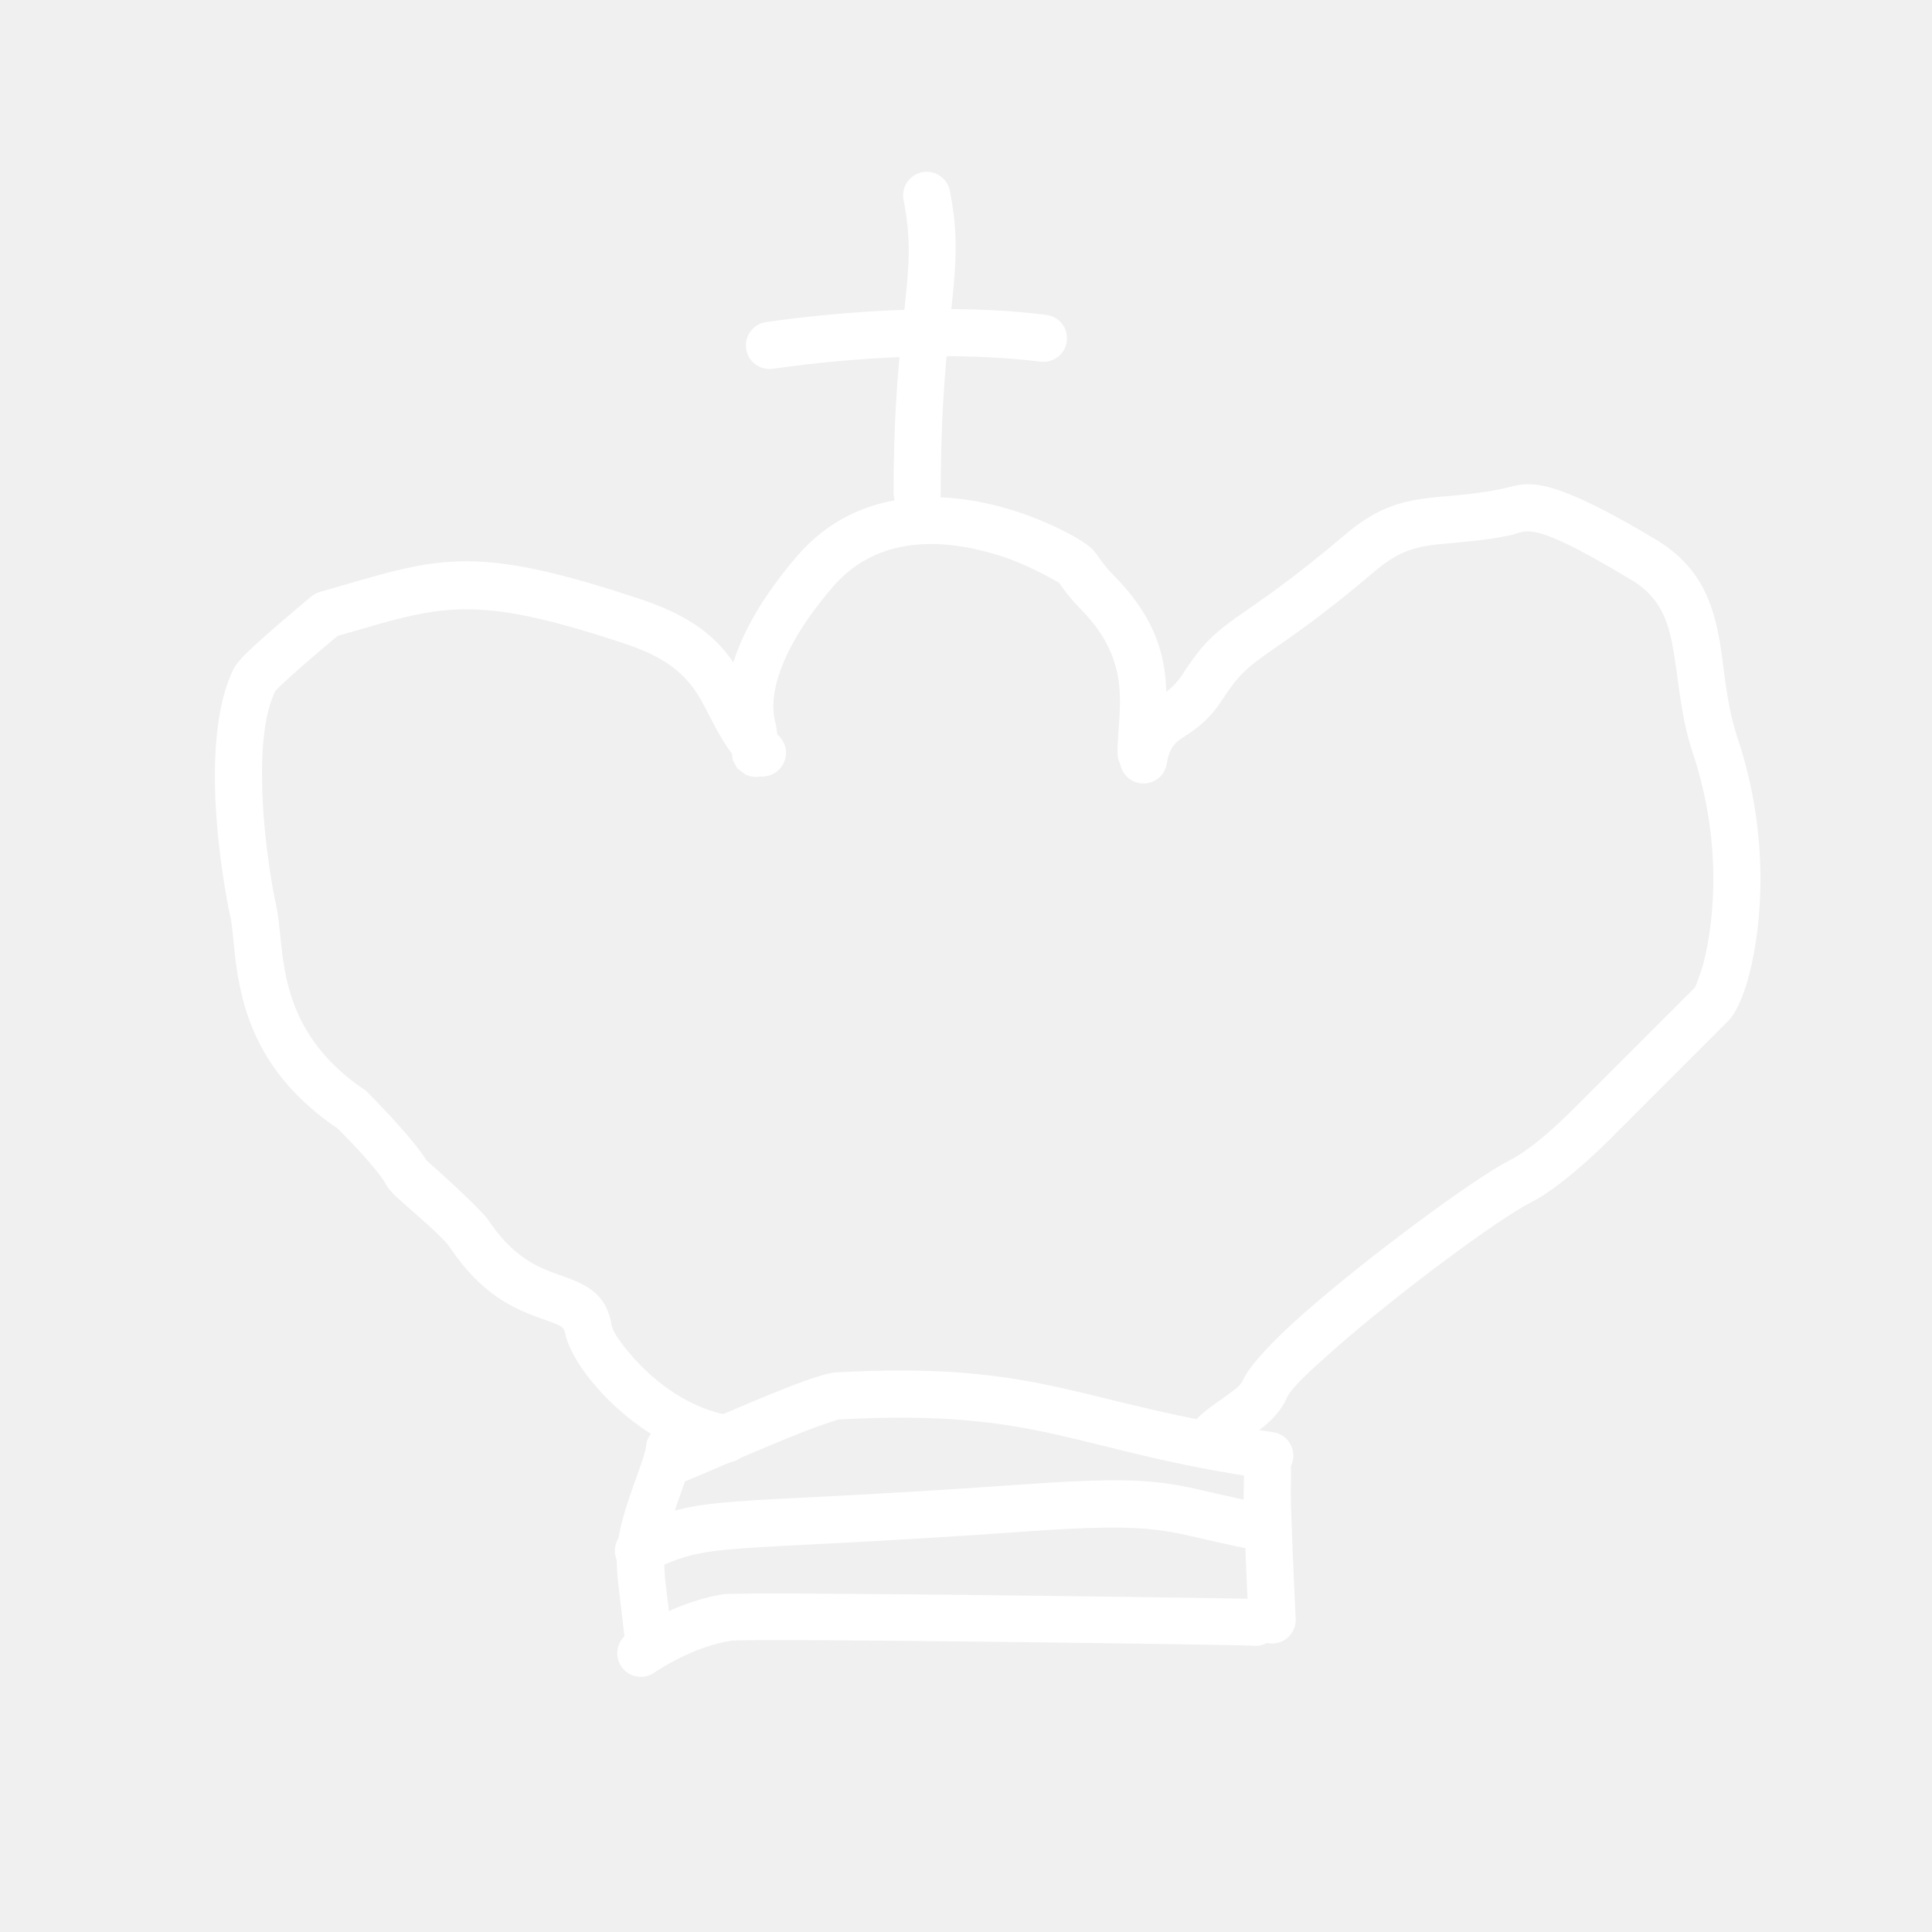
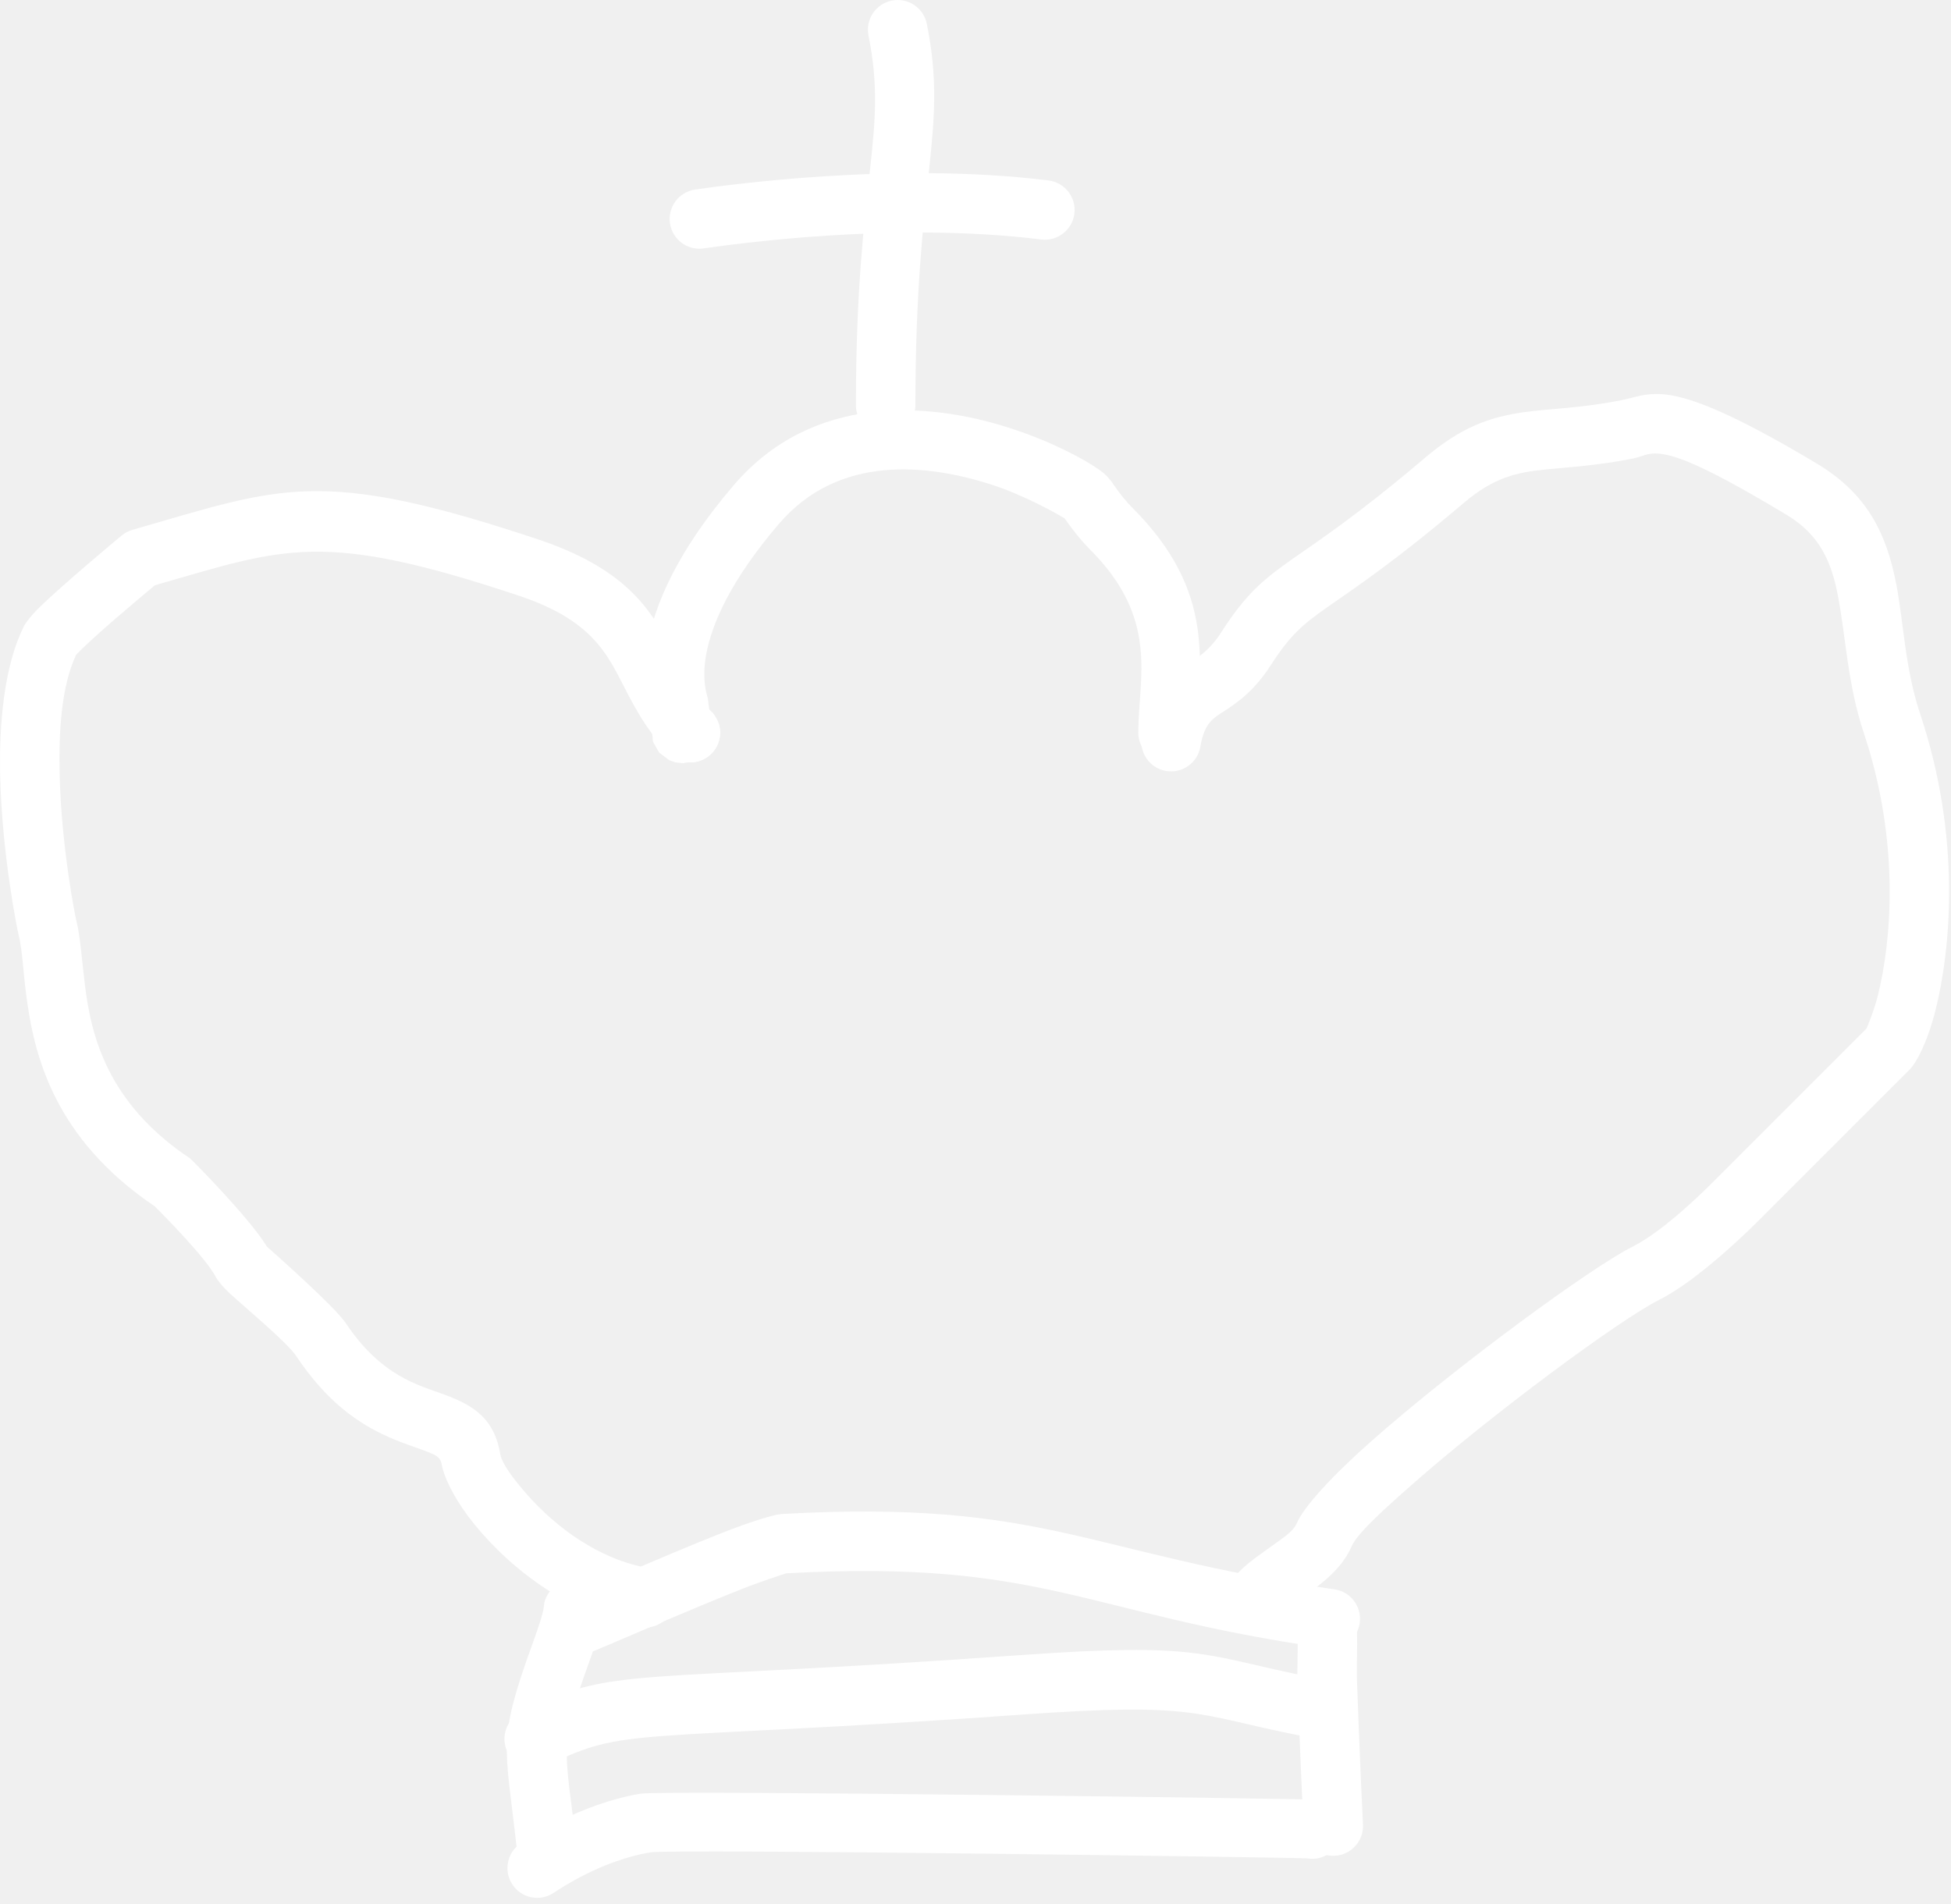
- <svg xmlns="http://www.w3.org/2000/svg" width="100%" height="100%" viewBox="0 0 256 256" version="1.1" xml:space="preserve" style="fill-rule:evenodd;clip-rule:evenodd;stroke-linejoin:round;stroke-miterlimit:2;">
-   <g id="Drawing">
+ <svg xmlns="http://www.w3.org/2000/svg" width="100%" height="100%" viewBox="0 0 205 200" version="1.1" xml:space="preserve" style="fill-rule:evenodd;clip-rule:evenodd;stroke-linejoin:round;stroke-miterlimit:2;">
+   <g transform="matrix(1,0,0,1,-28.46896,-22.75909)">
    <g id="drawing-king">
      <path d="M224.598,130.835C224.712,130.564 225.396,128.923 225.777,127.402C227.203,121.709 228.154,111.319 224.31,99.79C222.576,94.585 222.423,89.649 221.578,85.315C220.923,81.952 219.783,79.011 216.197,76.86C208.136,72.023 204.736,70.567 202.689,70.419C201.554,70.336 200.963,70.76 200.11,70.931C196.324,71.688 193.442,71.834 190.922,72.088C187.872,72.396 185.47,72.89 182.266,75.614C174.854,81.914 170.724,84.601 167.865,86.613C165.405,88.345 164.034,89.493 162.037,92.6C160.298,95.304 158.614,96.504 157.123,97.472C155.961,98.228 155.016,98.71 154.599,101.209C154.316,102.91 152.704,104.061 151.003,103.778C149.302,103.494 148.151,101.883 148.434,100.182C149.193,95.626 150.828,94.174 152.79,92.84C153.925,92.068 155.349,91.445 156.779,89.22C159.35,85.222 161.101,83.732 164.267,81.503C167.036,79.553 171.039,76.954 178.218,70.852C181.997,67.64 184.986,66.615 188.372,66.105C191.201,65.679 194.37,65.705 198.884,64.803C200.28,64.523 201.284,64.05 203.14,64.185C205.58,64.361 209.802,65.734 219.413,71.5C224.817,74.743 226.725,79.051 227.713,84.119C228.512,88.216 228.6,92.893 230.24,97.813C234.569,110.801 233.446,122.508 231.839,128.921C230.978,132.36 229.78,134.492 229.169,135.102L213.07,151.201C212.328,151.944 206.889,157.312 202.788,159.362C198.664,161.425 185.209,171.377 176.779,178.813C173.562,181.651 171.045,183.961 170.488,185.261C169.856,186.734 168.712,188.013 167.317,189.134C165.946,190.235 164.279,191.154 163.196,192.237C161.977,193.456 159.996,193.456 158.777,192.237C157.557,191.017 157.557,189.037 158.777,187.817C159.839,186.755 161.348,185.787 162.761,184.751C163.566,184.161 164.396,183.607 164.743,182.799C165.468,181.106 168.455,177.822 172.645,174.126C181.494,166.321 195.664,155.937 199.993,153.772C203.469,152.034 208.021,147.411 208.651,146.782L224.598,130.835Z" style="fill:white;" />
      <path d="M140.322,77.219C139.647,76.819 136.189,74.819 132.607,73.672C126.002,71.557 116.642,70.426 110.328,77.792C105.242,83.727 103.283,88.28 102.686,91.457C102.145,94.336 102.81,95.925 102.842,96.15C102.909,96.618 102.962,97.033 103.004,97.397L103.341,97.649L103.976,98.76C104.521,100.396 103.636,102.168 101.999,102.713C101.579,102.853 101.149,102.899 100.733,102.862L100.253,102.96L99.484,102.882L98.811,102.655L97.734,101.848L97.099,100.737C97.007,100.458 97.146,100.504 96.677,97.189C96.548,96.705 95.871,93.877 96.544,90.301C97.264,86.471 99.449,80.881 105.583,73.725C113.817,64.119 125.9,64.961 134.513,67.72C138.979,69.15 142.458,71.061 143.878,72.06C144.284,72.346 144.578,72.596 144.767,72.781L145.278,73.394C145.43,73.622 146.343,75.004 147.413,76.074C156.492,85.153 154.326,92.585 154.326,99.748C154.326,101.473 152.926,102.873 151.201,102.873C149.476,102.873 148.076,101.473 148.076,99.748C148.076,93.964 150.325,87.824 142.994,80.493C141.831,79.33 140.796,77.903 140.322,77.219ZM98.714,101.868C98.422,101.552 98.191,101.171 98.046,100.737C98.202,101.203 98.431,101.573 98.714,101.868ZM101.097,102.787C101.266,102.772 101.44,102.738 101.618,102.681L101.097,102.787ZM99.978,96.71C99.809,96.725 99.635,96.759 99.457,96.816L99.978,96.71Z" style="fill:white;" />
      <path d="M36.464,91.58C34.912,94.868 34.625,99.644 34.739,104.255C34.926,111.806 36.36,118.98 36.492,119.508C36.924,121.237 37.056,123.598 37.398,126.324C38.069,131.684 39.78,138.717 48.451,144.497C48.574,144.579 54.692,150.742 56.514,153.758C57.334,154.482 63.664,160.097 64.785,161.778C68.53,167.396 72.446,168.309 75.133,169.298C78.364,170.487 80.43,171.901 81.05,175.624C81.197,176.504 82.338,178.113 83.962,179.936C86.808,183.13 91.314,186.663 96.79,187.576C98.491,187.86 99.642,189.471 99.359,191.172C99.075,192.873 97.464,194.024 95.762,193.741C87.603,192.381 81.041,186.61 77.672,182.111C75.976,179.847 75.078,177.808 74.885,176.652C74.757,175.879 74.223,175.663 73.604,175.407C72.927,175.127 72.161,174.878 71.329,174.574C67.97,173.349 63.713,171.438 59.585,165.245C58.651,163.844 54.432,160.336 52.692,158.746C51.763,157.897 51.275,157.202 51.183,157.018C50.197,155.047 45.769,150.56 44.744,149.536C34.161,142.373 32.025,133.721 31.196,127.101C30.892,124.672 30.813,122.564 30.428,121.024C30.284,120.449 28.695,112.637 28.491,104.409C28.347,98.604 28.953,92.62 30.981,88.565C31.157,88.213 31.747,87.42 32.719,86.479C35.156,84.118 40.605,79.573 41.245,79.04C41.579,78.761 41.968,78.555 42.387,78.435C57.969,73.983 61.929,71.748 84.954,79.423C94.02,82.445 96.731,86.574 98.97,90.852C100.132,93.071 101.07,95.388 103.221,97.539C104.44,98.758 104.44,100.739 103.221,101.958C102.001,103.178 100.021,103.178 98.801,101.958C96.139,99.296 94.871,96.498 93.433,93.751C91.772,90.579 89.7,87.593 82.977,85.352C62.267,78.448 58.447,80.32 44.739,84.263C43.026,85.692 37.916,89.982 36.464,91.58Z" style="fill:white;" />
      <path d="M111.077,188.091C110.843,188.165 108.52,188.911 106.547,189.688C100.408,192.108 91.378,196.111 90.32,196.464C88.684,197.009 86.912,196.124 86.367,194.488C85.822,192.851 86.707,191.08 88.343,190.535C89.382,190.189 98.233,186.248 104.255,183.874C107.315,182.668 109.791,181.903 110.623,181.856C138.404,180.313 142.546,186.04 168.689,189.774C170.396,190.018 171.584,191.603 171.34,193.31C171.096,195.017 169.512,196.206 167.805,195.962C142.242,192.31 138.18,186.601 111.077,188.091Z" style="fill:white;" />
      <path d="M124.654,65.342C124.654,67.066 123.254,68.467 121.529,68.467C119.804,68.467 118.404,67.066 118.404,65.342C118.404,53.201 119.29,46.04 119.894,40.495C120.452,35.374 120.777,31.743 119.727,26.497C119.389,24.806 120.488,23.158 122.179,22.82C123.87,22.482 125.518,23.58 125.856,25.271C128.132,36.651 124.654,41.02 124.654,65.342Z" style="fill:white;" />
      <path d="M138.647,41.723C140.358,41.937 141.574,43.5 141.36,45.211C141.146,46.923 139.583,48.138 137.871,47.925C122.408,45.992 105.21,48.463 102.4,48.864C100.693,49.108 99.108,47.92 98.864,46.213C98.621,44.505 99.809,42.921 101.516,42.677C104.458,42.257 122.46,39.699 138.647,41.723Z" style="fill:white;" />
      <path d="M91.779,192.461C91.756,192.719 91.588,194.073 90.375,197.408C87.068,206.502 87.902,206.629 88.965,216.197C89.156,217.912 87.919,219.458 86.205,219.648C84.49,219.839 82.944,218.602 82.754,216.888C81.53,205.875 80.695,205.739 84.501,195.272C85.831,191.614 85.573,191.544 85.669,191.163C86.087,189.49 87.785,188.471 89.458,188.889C91.059,189.29 92.061,190.861 91.779,192.461Z" style="fill:white;" />
      <path d="M164.808,194.558C164.746,192.834 166.096,191.385 167.819,191.323C169.543,191.262 170.992,192.611 171.054,194.335C171.114,196.017 170.994,197.703 171.054,199.385C171.097,200.594 171.369,208.198 171.683,214.493C171.769,216.215 170.441,217.684 168.718,217.77C166.996,217.856 165.527,216.527 165.441,214.805C165.125,208.473 164.851,200.824 164.808,199.608C164.748,197.926 164.868,196.24 164.808,194.558Z" style="fill:white;" />
      <path d="M86.646,221.668C85.211,222.625 83.269,222.236 82.312,220.801C81.356,219.366 81.744,217.424 83.179,216.468C84.086,215.863 89.475,212.298 95.762,211.25C98.198,210.845 166.327,211.792 166.866,211.882C168.568,212.165 169.719,213.777 169.435,215.478C169.152,217.179 167.54,218.33 165.839,218.047C165.315,217.959 99.155,217.021 96.79,217.415C91.713,218.262 87.378,221.18 86.646,221.668Z" style="fill:white;" />
      <path d="M85.994,208.29C84.452,209.061 82.573,208.435 81.802,206.892C81.03,205.349 81.657,203.471 83.199,202.699C88.157,200.22 90.771,199.461 97.791,198.939C104.249,198.459 114.756,198.178 135.511,196.696C154.901,195.31 154.741,196.702 166.019,198.958C167.71,199.296 168.808,200.944 168.47,202.635C168.132,204.326 166.484,205.425 164.793,205.087C154.132,202.954 154.285,201.62 135.956,202.93C115.211,204.411 104.709,204.692 98.254,205.172C92.361,205.61 90.157,206.208 85.994,208.29Z" style="fill:white;" />
    </g>
  </g>
</svg>
